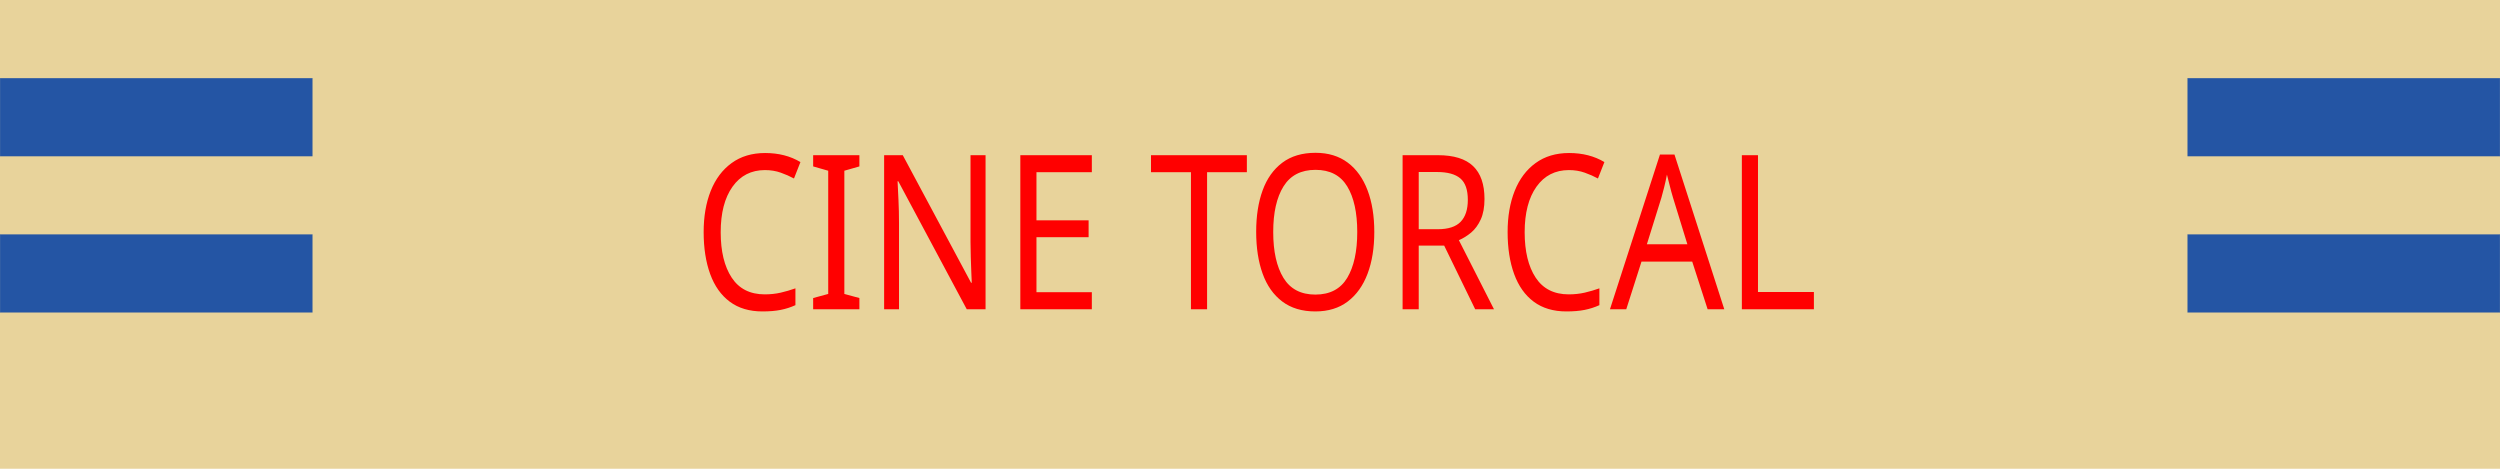
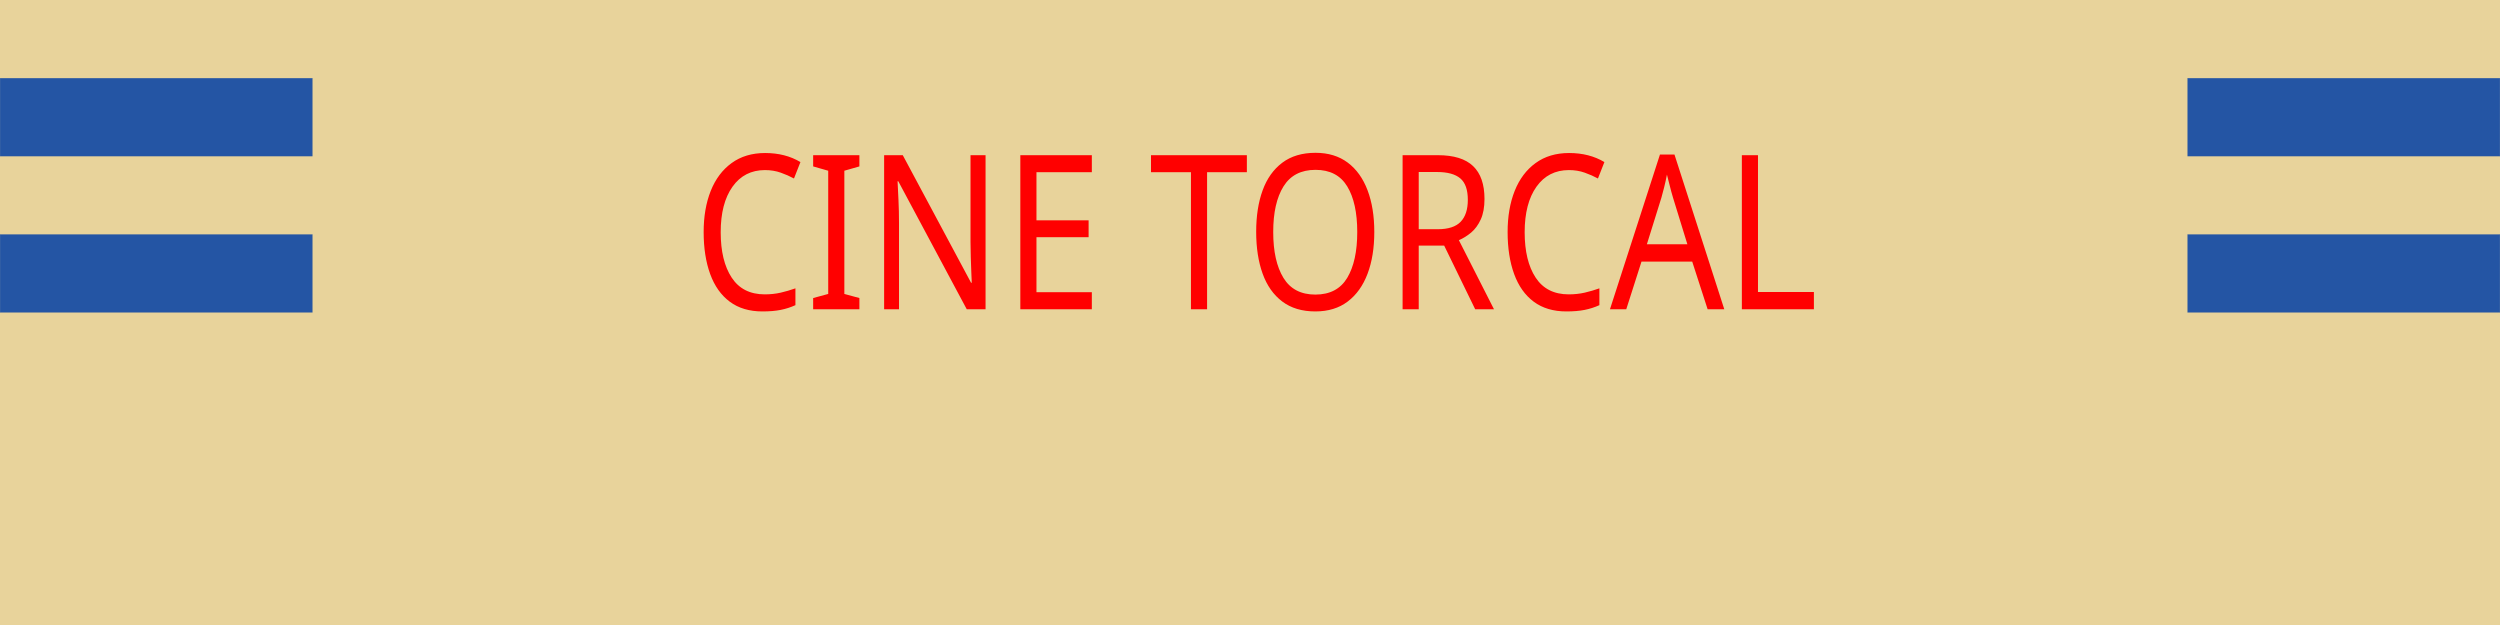
- <svg xmlns="http://www.w3.org/2000/svg" width="1600mm" height="300mm" viewBox="0 0 1600 300" version="1.1" id="svg5">
+ <svg xmlns="http://www.w3.org/2000/svg" width="1600mm" height="400mm" viewBox="0 0 1600 400" version="1.1" id="svg5">
  <defs id="defs2" />
  <g id="layer1">
-     <rect style="fill:#e8d39b;fill-opacity:1;stroke:#e8d39b;stroke-width:1.714;stroke-opacity:1" id="rect917" width="1598.286" height="298.286" x="0.857" y="0.857" />
+     <rect style="fill:#e8d39b;fill-opacity:1;stroke:#e8d39b;stroke-width:1.98;stroke-opacity:1" id="rect917" width="1598.02" height="398.02" x="0.99" y="0.99" />
    <text xml:space="preserve" style="font-style:normal;font-variant:normal;font-weight:normal;font-stretch:normal;font-size:125.866px;line-height:1.25;font-family:Ubuntu;-inkscape-font-specification:'Ubuntu, Normal';font-variant-ligatures:normal;font-variant-caps:normal;font-variant-numeric:normal;font-variant-east-asian:normal;fill:#000000;fill-opacity:1;stroke:none;stroke-width:3.147" x="486.516" y="180.366" id="text4561" transform="scale(0.9112708,1.097369)">
      <tspan style="font-style:normal;font-variant:normal;font-weight:normal;font-stretch:normal;font-size:125.866px;font-family:Ubuntu;-inkscape-font-specification:'Ubuntu, Normal';font-variant-ligatures:normal;font-variant-caps:normal;font-variant-numeric:normal;font-variant-east-asian:normal;fill:#ff0000;stroke-width:3.147" x="486.516" y="180.366" id="tspan4563">CINE TORCAL</tspan>
    </text>
    <rect style="fill:#2455a4;fill-opacity:1;stroke:#2455a4;stroke-width:0.101;stroke-opacity:1" id="rect56275" width="199.899" height="49.899" x="0.051" y="50.051" />
    <rect style="fill:#2455a4;fill-opacity:1;stroke:#2455a4;stroke-width:0.101;stroke-opacity:1" id="rect56589" width="199.899" height="49.899" x="0.051" y="150.051" />
    <rect style="fill:#2455a4;fill-opacity:1;stroke:#2455a4;stroke-width:0.101;stroke-opacity:1" id="rect56591" width="199.899" height="49.899" x="1400.051" y="150.051" />
    <rect style="fill:#2455a4;fill-opacity:1;stroke:#2455a4;stroke-width:0.101;stroke-opacity:1" id="rect80041" width="199.899" height="49.899" x="1400.051" y="50.051" />
  </g>
</svg>
